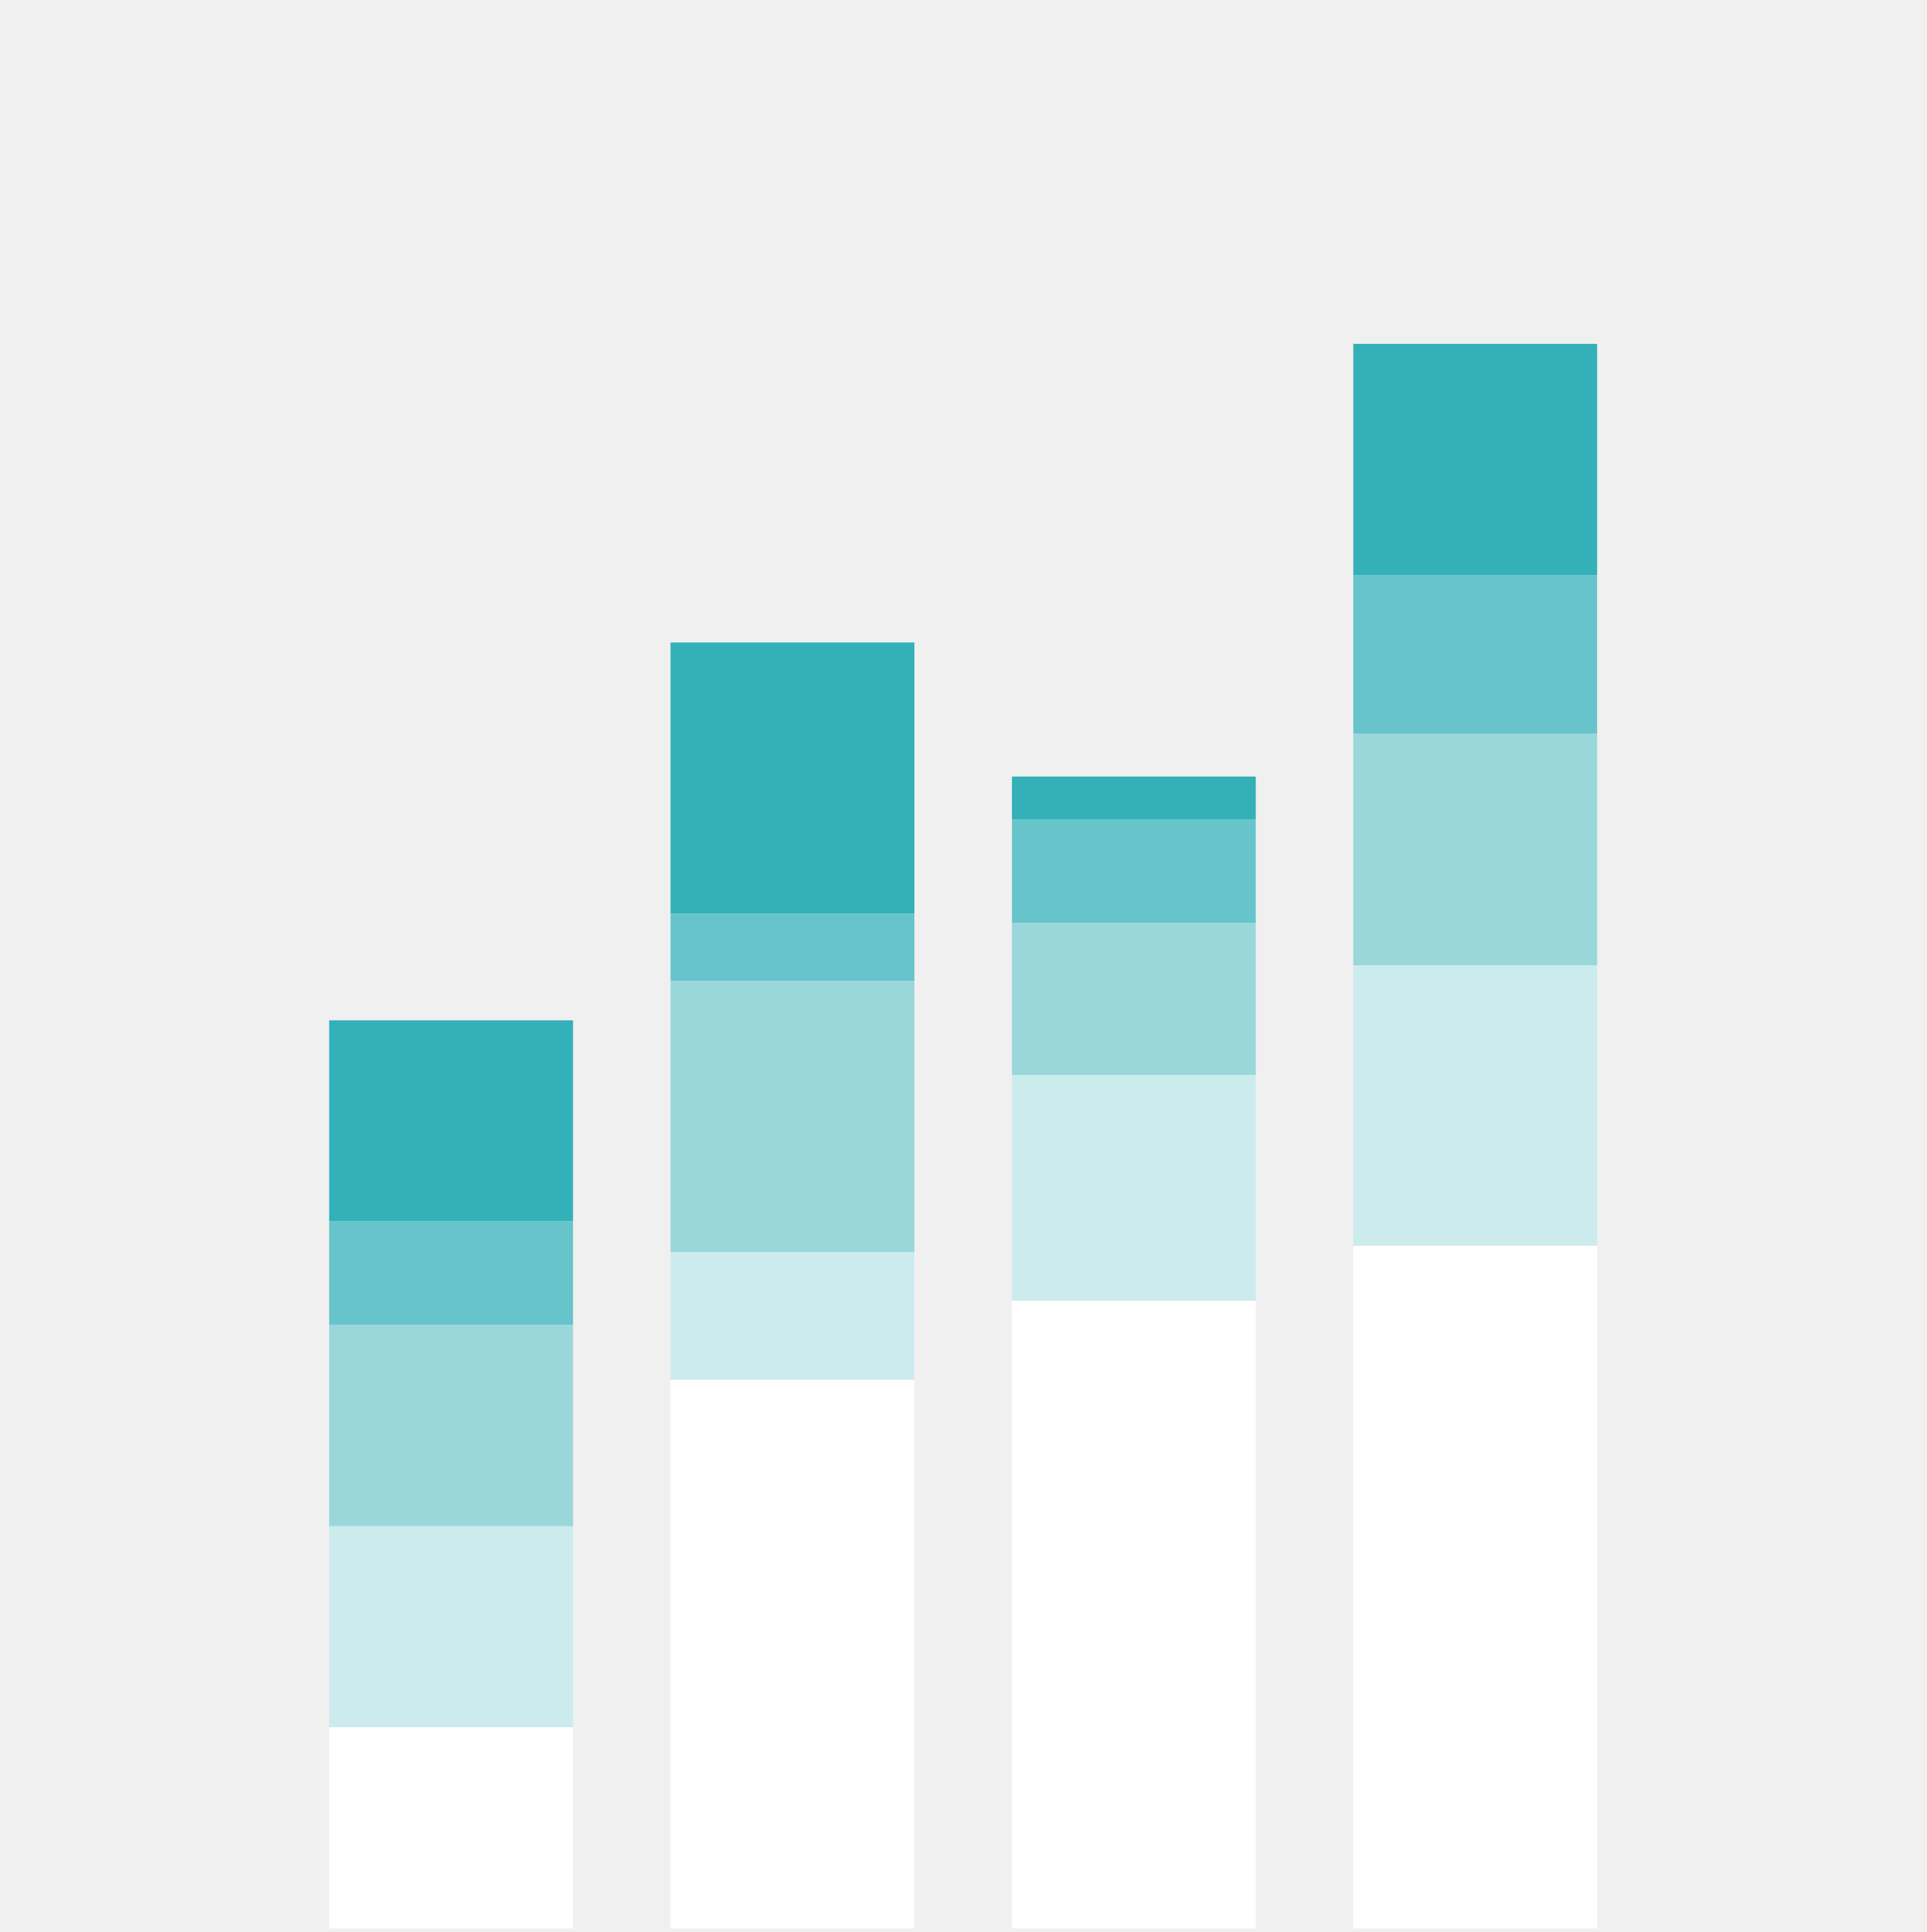
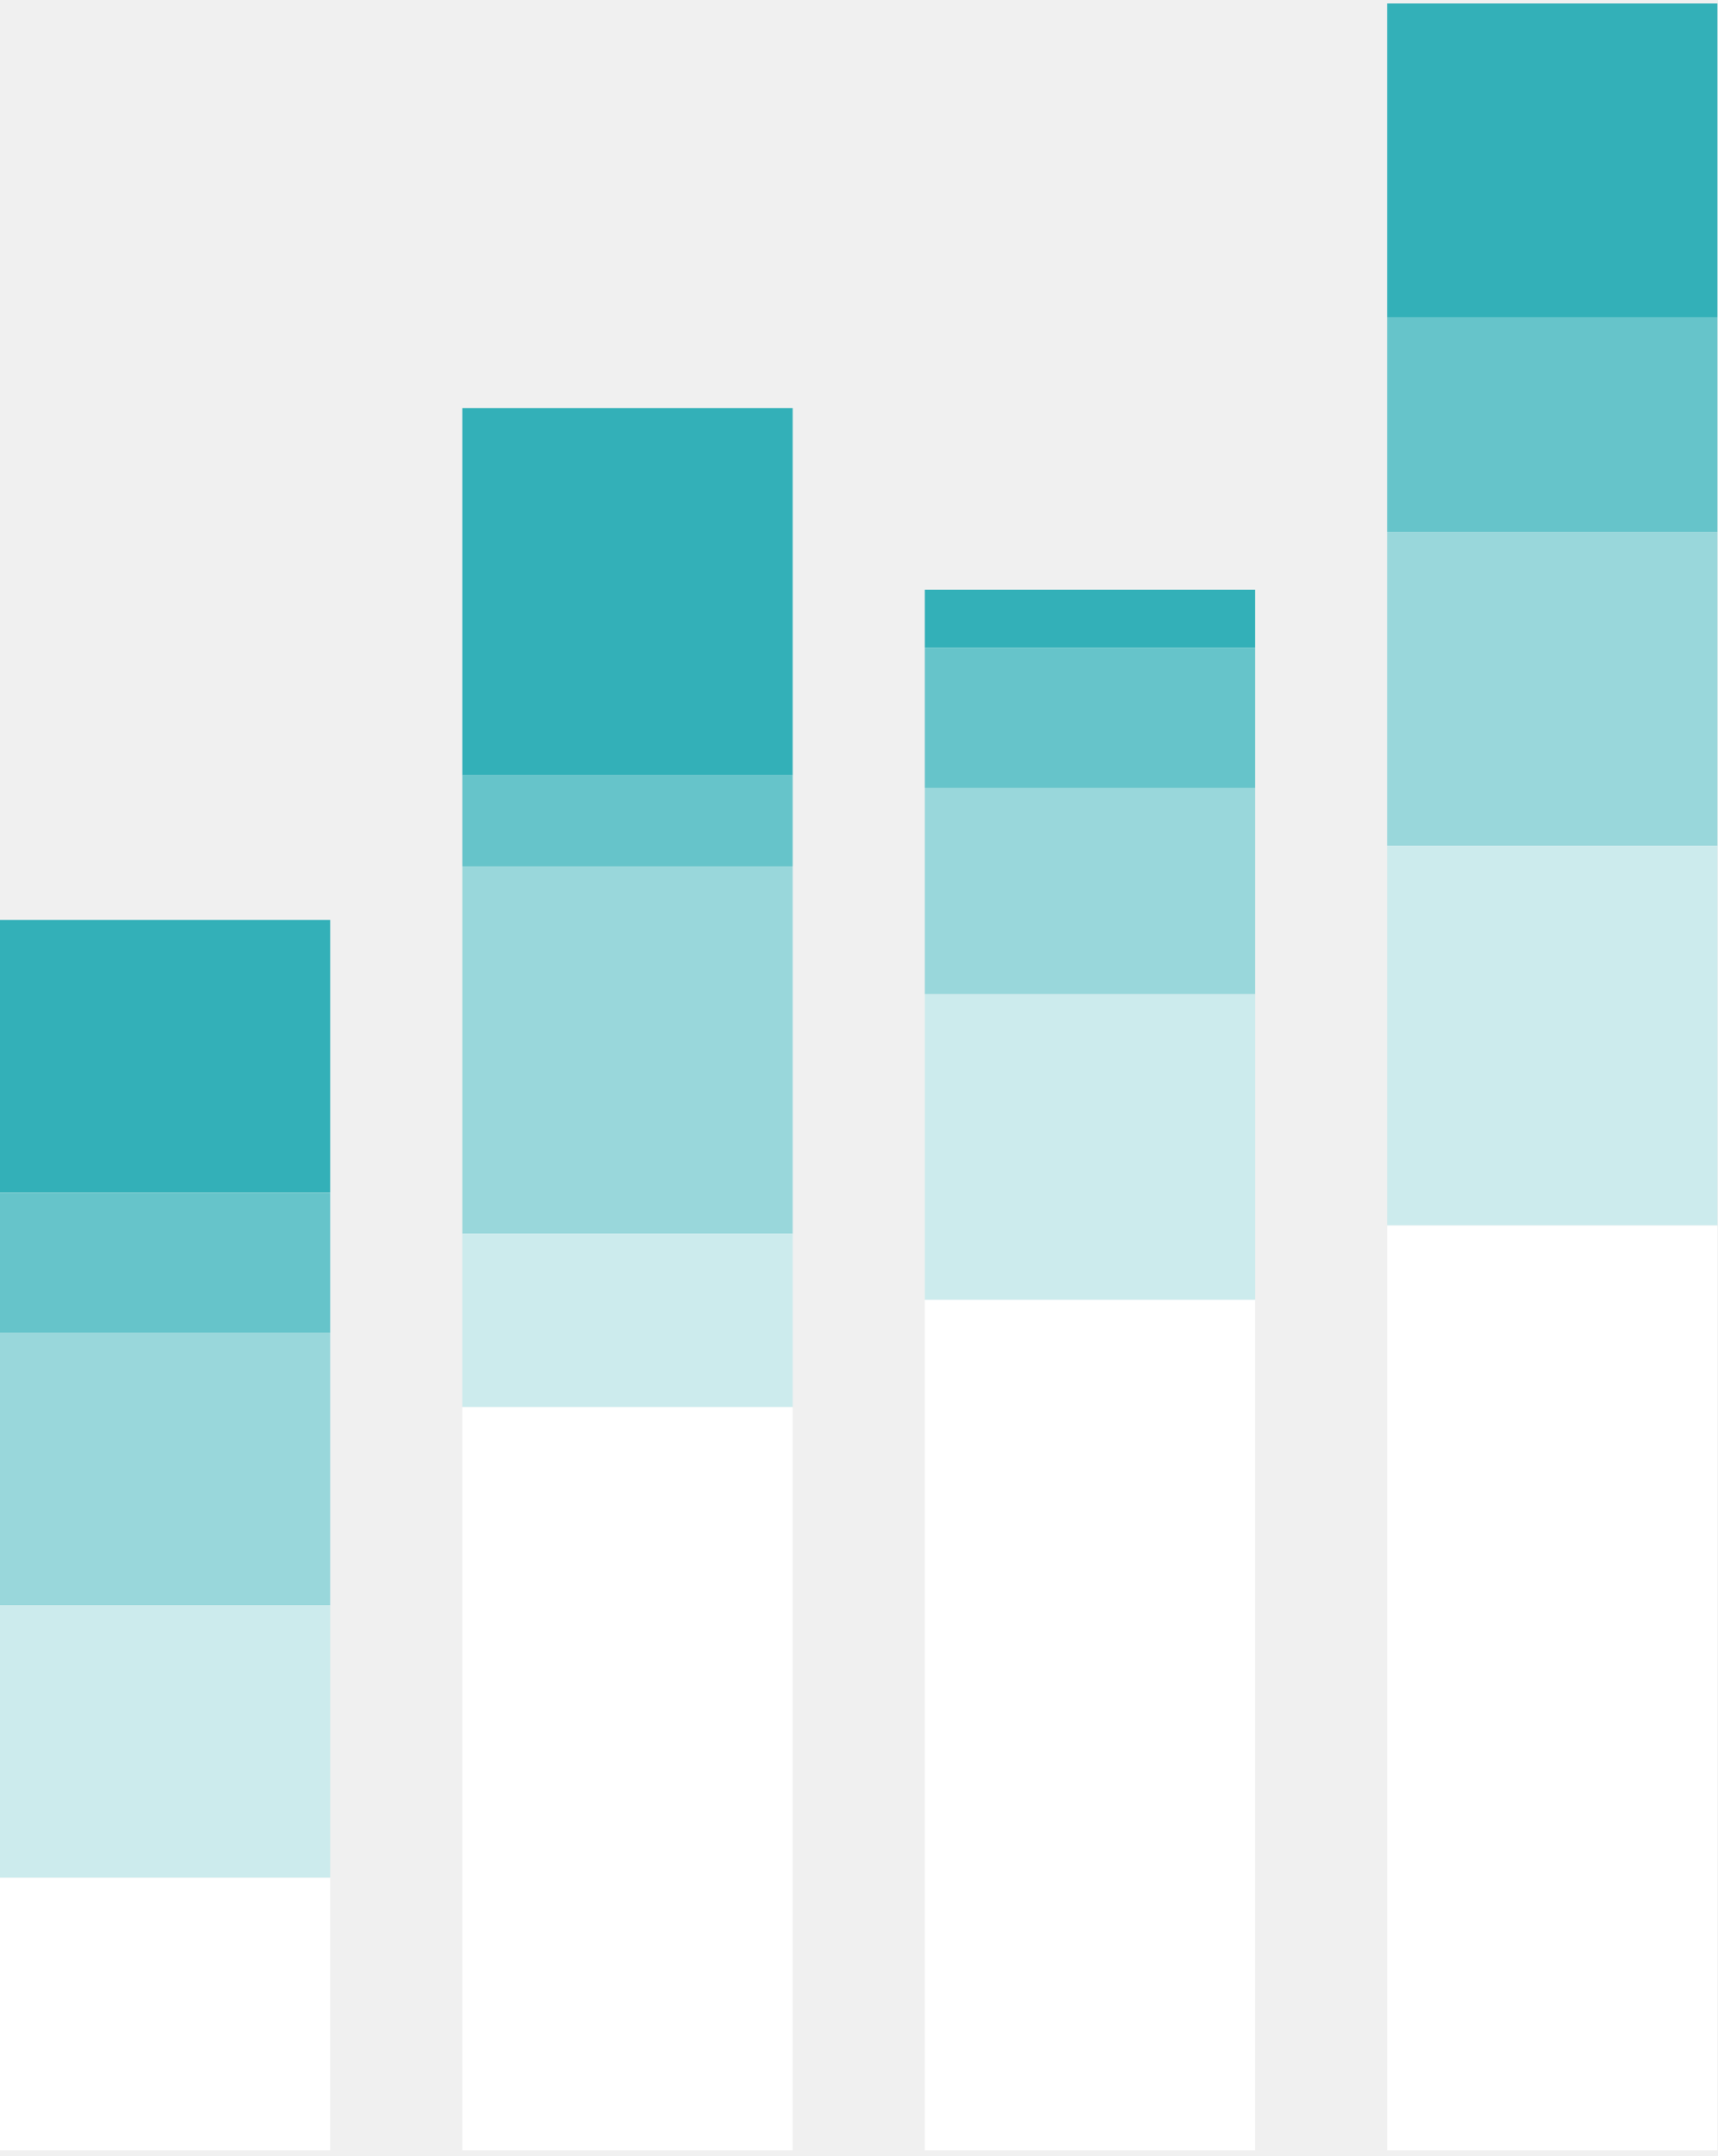
- <svg xmlns="http://www.w3.org/2000/svg" width="316" height="317" viewBox="0 0 316 317" fill="none">
-   <g clip-path="url(#clip0_180_10063)">
-     <rect x="54" y="167.417" width="40" height="33" fill="#33B0B8" />
-     <rect x="54" y="200.417" width="40" height="17" fill="#66C4CA" />
-     <rect x="54" y="217.417" width="40" height="33" fill="#99D7DB" />
-     <rect x="54" y="250.417" width="40" height="33" fill="#CCEBED" />
-     <rect x="54" y="283.417" width="40" height="33" fill="white" />
-     <rect x="110" y="105.417" width="40" height="44.5" fill="#33B0B8" />
-     <rect x="110" y="149.917" width="40" height="11" fill="#66C4CA" />
-     <rect x="110" y="160.917" width="40" height="44.5" fill="#99D7DB" />
-     <rect x="110" y="205.417" width="40" height="21" fill="#CCEBED" />
-     <rect x="110" y="226.417" width="40" height="90" fill="white" />
-     <rect x="166" y="127.417" width="40" height="7" fill="#33B0B8" />
-     <rect x="166" y="134.417" width="40" height="17" fill="#66C4CA" />
-     <rect x="166" y="151.417" width="40" height="25" fill="#99D7DB" />
-     <rect x="166" y="176.417" width="40" height="37" fill="#CCEBED" />
-     <rect x="166" y="213.417" width="40" height="103" fill="white" />
-     <rect x="222" y="56.417" width="40" height="38" fill="#33B0B8" />
-     <rect x="222" y="94.417" width="40" height="26" fill="#66C4CA" />
-     <rect x="222" y="120.417" width="40" height="38" fill="#99D7DB" />
-     <rect x="222" y="158.417" width="40" height="46" fill="#CCEBED" />
-     <rect x="222" y="204.417" width="40" height="112" fill="white" />
-   </g>
-   <defs>
-     <clipPath id="clip0_180_10063">
-       <rect width="316" height="316" fill="white" transform="translate(0 0.417969)" />
-     </clipPath>
-   </defs>
+ <svg xmlns="http://www.w3.org/2000/svg" width="208" height="261" viewBox="0 0 208 261" fill="none">
+   <rect y="111.417" width="40" height="33" fill="#33B0B8" />
+   <rect y="144.417" width="40" height="17" fill="#66C4CA" />
+   <rect y="161.417" width="40" height="33" fill="#99D7DB" />
+   <rect y="194.417" width="40" height="33" fill="#CCEBED" />
+   <rect y="227.417" width="40" height="33" fill="white" />
+   <rect x="56" y="49.417" width="40" height="44.5" fill="#33B0B8" />
+   <rect x="56" y="93.917" width="40" height="11" fill="#66C4CA" />
+   <rect x="56" y="104.917" width="40" height="44.5" fill="#99D7DB" />
+   <rect x="56" y="149.417" width="40" height="21" fill="#CCEBED" />
+   <rect x="56" y="170.417" width="40" height="90" fill="white" />
+   <rect x="112" y="71.417" width="40" height="7" fill="#33B0B8" />
+   <rect x="112" y="78.417" width="40" height="17" fill="#66C4CA" />
+   <rect x="112" y="95.417" width="40" height="25" fill="#99D7DB" />
+   <rect x="112" y="120.417" width="40" height="37" fill="#CCEBED" />
+   <rect x="112" y="157.417" width="40" height="103" fill="white" />
+   <rect x="168" y="0.417" width="40" height="38" fill="#33B0B8" />
+   <rect x="168" y="38.417" width="40" height="26" fill="#66C4CA" />
+   <rect x="168" y="64.417" width="40" height="38" fill="#99D7DB" />
+   <rect x="168" y="102.417" width="40" height="46" fill="#CCEBED" />
+   <rect x="168" y="148.417" width="40" height="112" fill="white" />
</svg>
